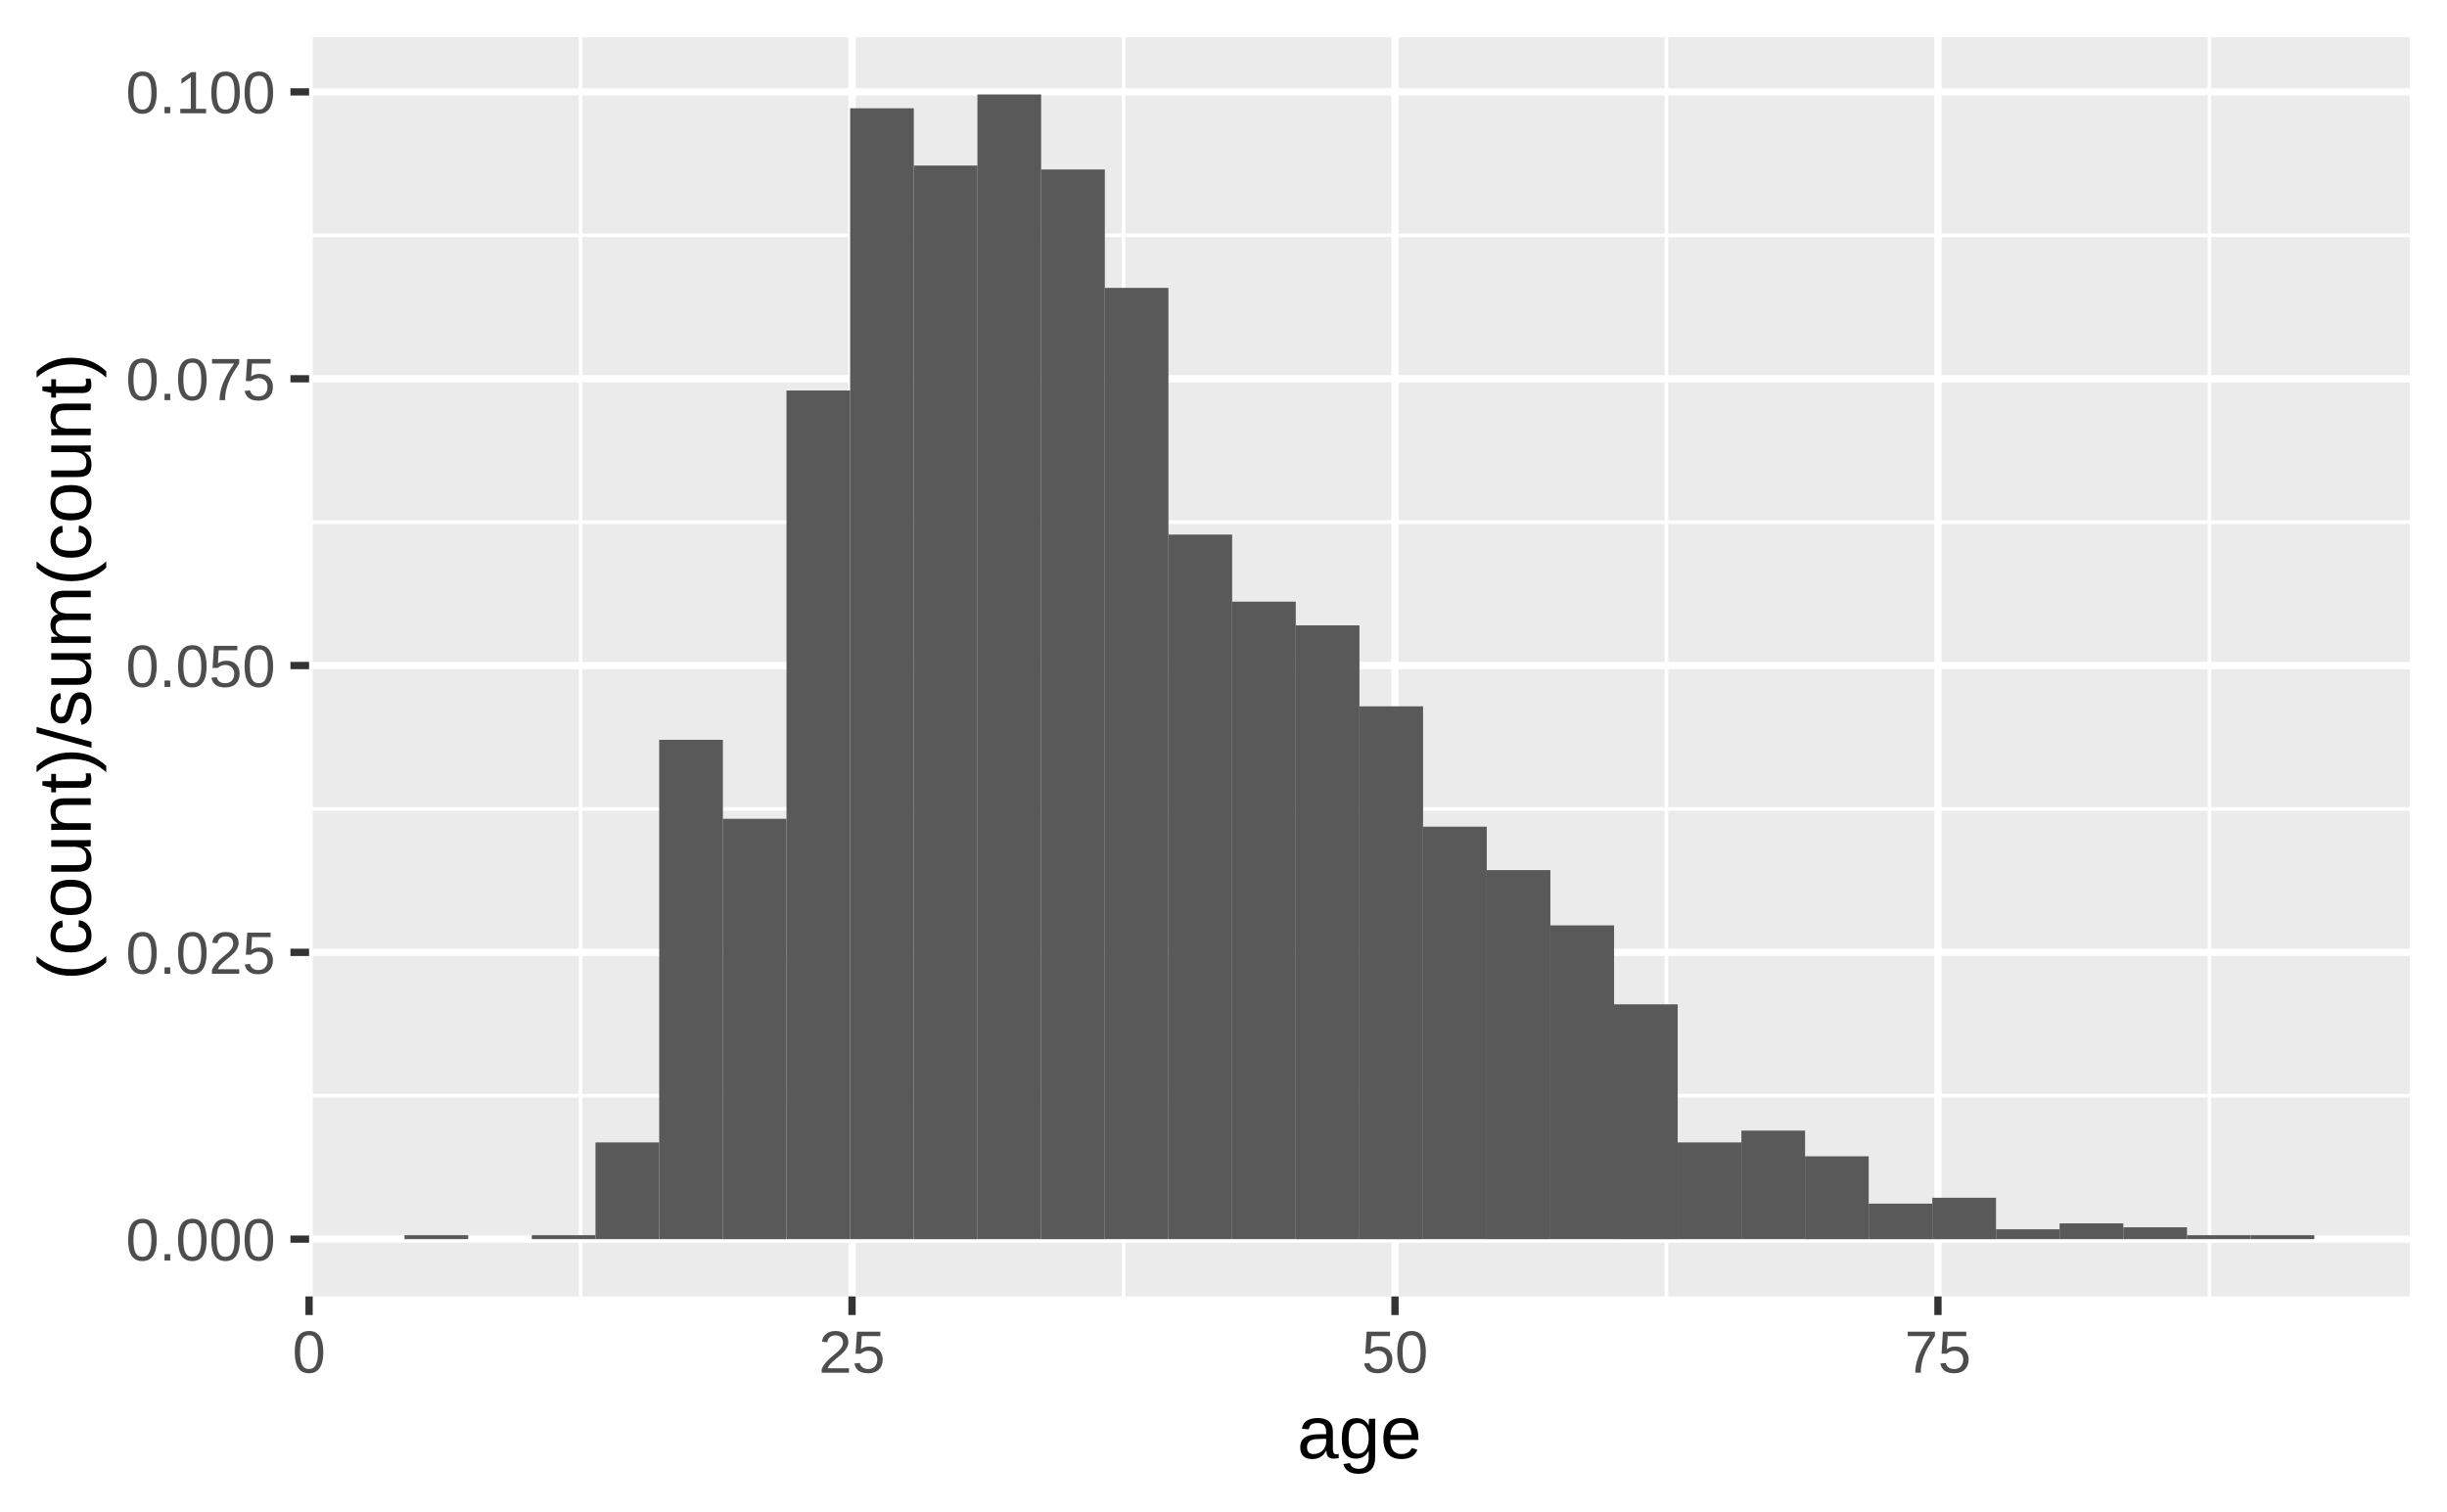
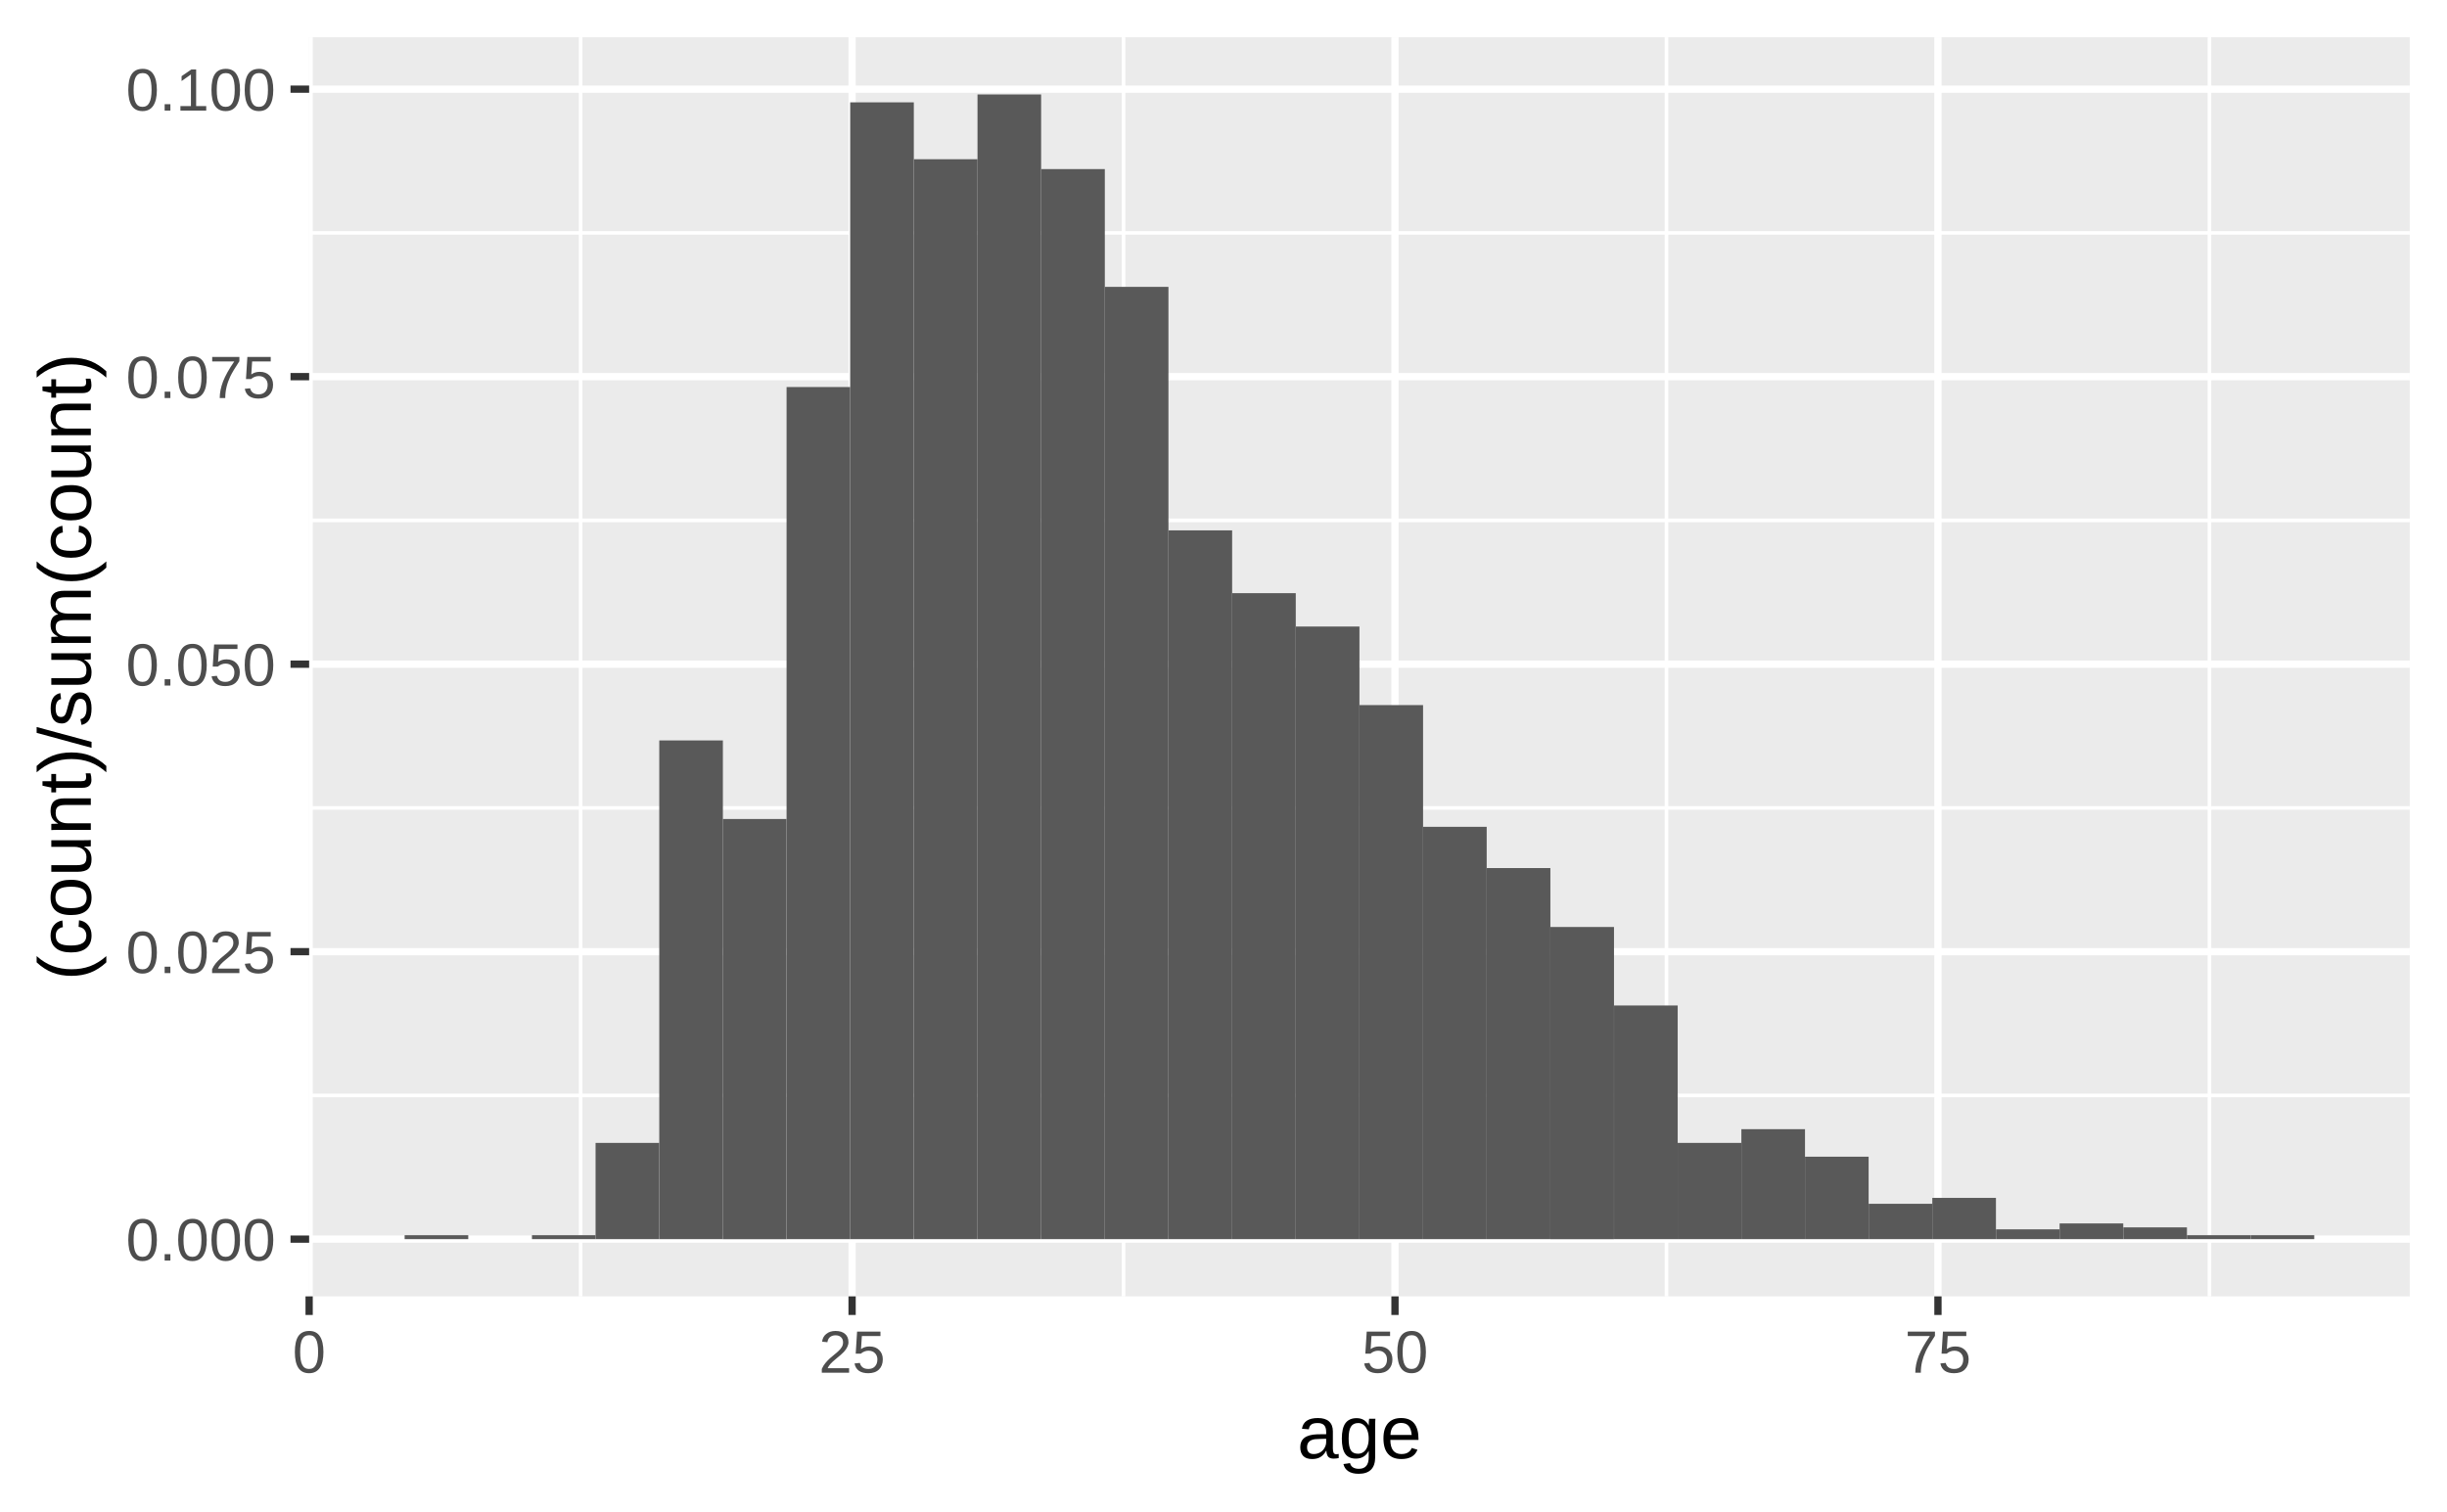
- <svg xmlns="http://www.w3.org/2000/svg" viewBox="0 0 360.00 222.48">
+ <svg xmlns="http://www.w3.org/2000/svg" class="svglite" width="360.00pt" height="222.48pt" viewBox="0 0 360.00 222.48">
  <defs>
    <style type="text/css">
-     line, polyline, polygon, path, rect, circle {
+     .svglite line, .svglite polyline, .svglite polygon, .svglite path, .svglite rect, .svglite circle {
      fill: none;
      stroke: #000000;
      stroke-linecap: round;
      stroke-linejoin: round;
      stroke-miterlimit: 10.00;
    }
  </style>
  </defs>
  <rect width="100%" height="100%" style="stroke: none; fill: #FFFFFF;" />
-   <rect x="0.00" y="0.00" width="360.00" height="222.48" style="stroke-width: 1.07; stroke: #FFFFFF; fill: #FFFFFF;" />
  <defs>
-     <clipPath id="cpNDUuNDd8MzU0LjUyfDE5MC43Nnw1LjQ4">
-       <rect x="45.47" y="5.48" width="309.05" height="185.28" />
-     </clipPath>
-   </defs>
-   <rect x="45.47" y="5.48" width="309.05" height="185.28" style="stroke-width: 1.07; stroke: none; fill: #EBEBEB;" clip-path="url(#cpNDUuNDd8MzU0LjUyfDE5MC43Nnw1LjQ4)" />
-   <polyline points="45.47,161.23 354.52,161.23 " style="stroke-width: 0.53; stroke: #FFFFFF; stroke-linecap: butt;" clip-path="url(#cpNDUuNDd8MzU0LjUyfDE5MC43Nnw1LjQ4)" />
-   <polyline points="45.47,119.03 354.52,119.03 " style="stroke-width: 0.53; stroke: #FFFFFF; stroke-linecap: butt;" clip-path="url(#cpNDUuNDd8MzU0LjUyfDE5MC43Nnw1LjQ4)" />
-   <polyline points="45.47,76.83 354.52,76.83 " style="stroke-width: 0.53; stroke: #FFFFFF; stroke-linecap: butt;" clip-path="url(#cpNDUuNDd8MzU0LjUyfDE5MC43Nnw1LjQ4)" />
-   <polyline points="45.47,34.62 354.52,34.62 " style="stroke-width: 0.53; stroke: #FFFFFF; stroke-linecap: butt;" clip-path="url(#cpNDUuNDd8MzU0LjUyfDE5MC43Nnw1LjQ4)" />
-   <polyline points="85.41,190.76 85.41,5.48 " style="stroke-width: 0.53; stroke: #FFFFFF; stroke-linecap: butt;" clip-path="url(#cpNDUuNDd8MzU0LjUyfDE5MC43Nnw1LjQ4)" />
-   <polyline points="165.29,190.76 165.29,5.48 " style="stroke-width: 0.53; stroke: #FFFFFF; stroke-linecap: butt;" clip-path="url(#cpNDUuNDd8MzU0LjUyfDE5MC43Nnw1LjQ4)" />
-   <polyline points="245.17,190.76 245.17,5.48 " style="stroke-width: 0.53; stroke: #FFFFFF; stroke-linecap: butt;" clip-path="url(#cpNDUuNDd8MzU0LjUyfDE5MC43Nnw1LjQ4)" />
-   <polyline points="325.05,190.76 325.05,5.48 " style="stroke-width: 0.53; stroke: #FFFFFF; stroke-linecap: butt;" clip-path="url(#cpNDUuNDd8MzU0LjUyfDE5MC43Nnw1LjQ4)" />
-   <polyline points="45.47,182.33 354.52,182.33 " style="stroke-width: 1.07; stroke: #FFFFFF; stroke-linecap: butt;" clip-path="url(#cpNDUuNDd8MzU0LjUyfDE5MC43Nnw1LjQ4)" />
-   <polyline points="45.47,140.13 354.52,140.13 " style="stroke-width: 1.07; stroke: #FFFFFF; stroke-linecap: butt;" clip-path="url(#cpNDUuNDd8MzU0LjUyfDE5MC43Nnw1LjQ4)" />
-   <polyline points="45.47,97.93 354.52,97.93 " style="stroke-width: 1.07; stroke: #FFFFFF; stroke-linecap: butt;" clip-path="url(#cpNDUuNDd8MzU0LjUyfDE5MC43Nnw1LjQ4)" />
-   <polyline points="45.47,55.73 354.52,55.73 " style="stroke-width: 1.07; stroke: #FFFFFF; stroke-linecap: butt;" clip-path="url(#cpNDUuNDd8MzU0LjUyfDE5MC43Nnw1LjQ4)" />
-   <polyline points="45.47,13.52 354.52,13.52 " style="stroke-width: 1.07; stroke: #FFFFFF; stroke-linecap: butt;" clip-path="url(#cpNDUuNDd8MzU0LjUyfDE5MC43Nnw1LjQ4)" />
-   <polyline points="45.47,190.76 45.47,5.48 " style="stroke-width: 1.07; stroke: #FFFFFF; stroke-linecap: butt;" clip-path="url(#cpNDUuNDd8MzU0LjUyfDE5MC43Nnw1LjQ4)" />
-   <polyline points="125.35,190.76 125.35,5.48 " style="stroke-width: 1.07; stroke: #FFFFFF; stroke-linecap: butt;" clip-path="url(#cpNDUuNDd8MzU0LjUyfDE5MC43Nnw1LjQ4)" />
-   <polyline points="205.23,190.76 205.23,5.48 " style="stroke-width: 1.07; stroke: #FFFFFF; stroke-linecap: butt;" clip-path="url(#cpNDUuNDd8MzU0LjUyfDE5MC43Nnw1LjQ4)" />
-   <polyline points="285.11,190.76 285.11,5.48 " style="stroke-width: 1.07; stroke: #FFFFFF; stroke-linecap: butt;" clip-path="url(#cpNDUuNDd8MzU0LjUyfDE5MC43Nnw1LjQ4)" />
-   <rect x="59.51" y="181.75" width="9.37" height="0.58" style="stroke-width: 1.07; stroke: none; stroke-linecap: square; stroke-linejoin: miter; fill: #595959;" clip-path="url(#cpNDUuNDd8MzU0LjUyfDE5MC43Nnw1LjQ4)" />
-   <rect x="68.88" y="182.33" width="9.37" height="0.00" style="stroke-width: 1.07; stroke: none; stroke-linecap: square; stroke-linejoin: miter; fill: #595959;" clip-path="url(#cpNDUuNDd8MzU0LjUyfDE5MC43Nnw1LjQ4)" />
-   <rect x="78.24" y="181.75" width="9.37" height="0.58" style="stroke-width: 1.07; stroke: none; stroke-linecap: square; stroke-linejoin: miter; fill: #595959;" clip-path="url(#cpNDUuNDd8MzU0LjUyfDE5MC43Nnw1LjQ4)" />
-   <rect x="87.61" y="168.10" width="9.37" height="14.23" style="stroke-width: 1.07; stroke: none; stroke-linecap: square; stroke-linejoin: miter; fill: #595959;" clip-path="url(#cpNDUuNDd8MzU0LjUyfDE5MC43Nnw1LjQ4)" />
-   <rect x="96.98" y="108.86" width="9.37" height="73.47" style="stroke-width: 1.07; stroke: none; stroke-linecap: square; stroke-linejoin: miter; fill: #595959;" clip-path="url(#cpNDUuNDd8MzU0LjUyfDE5MC43Nnw1LjQ4)" />
-   <rect x="106.34" y="120.48" width="9.37" height="61.86" style="stroke-width: 1.07; stroke: none; stroke-linecap: square; stroke-linejoin: miter; fill: #595959;" clip-path="url(#cpNDUuNDd8MzU0LjUyfDE5MC43Nnw1LjQ4)" />
-   <rect x="115.71" y="57.46" width="9.37" height="124.87" style="stroke-width: 1.07; stroke: none; stroke-linecap: square; stroke-linejoin: miter; fill: #595959;" clip-path="url(#cpNDUuNDd8MzU0LjUyfDE5MC43Nnw1LjQ4)" />
-   <rect x="125.07" y="15.93" width="9.37" height="166.40" style="stroke-width: 1.07; stroke: none; stroke-linecap: square; stroke-linejoin: miter; fill: #595959;" clip-path="url(#cpNDUuNDd8MzU0LjUyfDE5MC43Nnw1LjQ4)" />
-   <rect x="134.44" y="24.36" width="9.37" height="157.98" style="stroke-width: 1.07; stroke: none; stroke-linecap: square; stroke-linejoin: miter; fill: #595959;" clip-path="url(#cpNDUuNDd8MzU0LjUyfDE5MC43Nnw1LjQ4)" />
-   <rect x="143.80" y="13.90" width="9.37" height="168.43" style="stroke-width: 1.07; stroke: none; stroke-linecap: square; stroke-linejoin: miter; fill: #595959;" clip-path="url(#cpNDUuNDd8MzU0LjUyfDE5MC43Nnw1LjQ4)" />
-   <rect x="153.17" y="24.94" width="9.37" height="157.40" style="stroke-width: 1.07; stroke: none; stroke-linecap: square; stroke-linejoin: miter; fill: #595959;" clip-path="url(#cpNDUuNDd8MzU0LjUyfDE5MC43Nnw1LjQ4)" />
-   <rect x="162.53" y="42.36" width="9.37" height="139.97" style="stroke-width: 1.07; stroke: none; stroke-linecap: square; stroke-linejoin: miter; fill: #595959;" clip-path="url(#cpNDUuNDd8MzU0LjUyfDE5MC43Nnw1LjQ4)" />
-   <rect x="171.90" y="78.66" width="9.37" height="103.67" style="stroke-width: 1.07; stroke: none; stroke-linecap: square; stroke-linejoin: miter; fill: #595959;" clip-path="url(#cpNDUuNDd8MzU0LjUyfDE5MC43Nnw1LjQ4)" />
-   <rect x="181.26" y="88.53" width="9.37" height="93.80" style="stroke-width: 1.07; stroke: none; stroke-linecap: square; stroke-linejoin: miter; fill: #595959;" clip-path="url(#cpNDUuNDd8MzU0LjUyfDE5MC43Nnw1LjQ4)" />
-   <rect x="190.63" y="92.02" width="9.37" height="90.32" style="stroke-width: 1.07; stroke: none; stroke-linecap: square; stroke-linejoin: miter; fill: #595959;" clip-path="url(#cpNDUuNDd8MzU0LjUyfDE5MC43Nnw1LjQ4)" />
-   <rect x="199.99" y="103.93" width="9.37" height="78.41" style="stroke-width: 1.07; stroke: none; stroke-linecap: square; stroke-linejoin: miter; fill: #595959;" clip-path="url(#cpNDUuNDd8MzU0LjUyfDE5MC43Nnw1LjQ4)" />
-   <rect x="209.36" y="121.64" width="9.37" height="60.69" style="stroke-width: 1.07; stroke: none; stroke-linecap: square; stroke-linejoin: miter; fill: #595959;" clip-path="url(#cpNDUuNDd8MzU0LjUyfDE5MC43Nnw1LjQ4)" />
-   <rect x="218.72" y="128.03" width="9.37" height="54.31" style="stroke-width: 1.07; stroke: none; stroke-linecap: square; stroke-linejoin: miter; fill: #595959;" clip-path="url(#cpNDUuNDd8MzU0LjUyfDE5MC43Nnw1LjQ4)" />
-   <rect x="228.09" y="136.16" width="9.37" height="46.17" style="stroke-width: 1.07; stroke: none; stroke-linecap: square; stroke-linejoin: miter; fill: #595959;" clip-path="url(#cpNDUuNDd8MzU0LjUyfDE5MC43Nnw1LjQ4)" />
-   <rect x="237.45" y="147.78" width="9.37" height="34.56" style="stroke-width: 1.07; stroke: none; stroke-linecap: square; stroke-linejoin: miter; fill: #595959;" clip-path="url(#cpNDUuNDd8MzU0LjUyfDE5MC43Nnw1LjQ4)" />
-   <rect x="246.82" y="168.10" width="9.37" height="14.23" style="stroke-width: 1.07; stroke: none; stroke-linecap: square; stroke-linejoin: miter; fill: #595959;" clip-path="url(#cpNDUuNDd8MzU0LjUyfDE5MC43Nnw1LjQ4)" />
-   <rect x="256.19" y="166.36" width="9.37" height="15.97" style="stroke-width: 1.07; stroke: none; stroke-linecap: square; stroke-linejoin: miter; fill: #595959;" clip-path="url(#cpNDUuNDd8MzU0LjUyfDE5MC43Nnw1LjQ4)" />
-   <rect x="265.55" y="170.14" width="9.37" height="12.20" style="stroke-width: 1.07; stroke: none; stroke-linecap: square; stroke-linejoin: miter; fill: #595959;" clip-path="url(#cpNDUuNDd8MzU0LjUyfDE5MC43Nnw1LjQ4)" />
-   <rect x="274.92" y="177.11" width="9.37" height="5.23" style="stroke-width: 1.07; stroke: none; stroke-linecap: square; stroke-linejoin: miter; fill: #595959;" clip-path="url(#cpNDUuNDd8MzU0LjUyfDE5MC43Nnw1LjQ4)" />
-   <rect x="284.28" y="176.24" width="9.37" height="6.10" style="stroke-width: 1.07; stroke: none; stroke-linecap: square; stroke-linejoin: miter; fill: #595959;" clip-path="url(#cpNDUuNDd8MzU0LjUyfDE5MC43Nnw1LjQ4)" />
-   <rect x="293.65" y="180.88" width="9.37" height="1.45" style="stroke-width: 1.07; stroke: none; stroke-linecap: square; stroke-linejoin: miter; fill: #595959;" clip-path="url(#cpNDUuNDd8MzU0LjUyfDE5MC43Nnw1LjQ4)" />
-   <rect x="303.01" y="180.01" width="9.37" height="2.32" style="stroke-width: 1.07; stroke: none; stroke-linecap: square; stroke-linejoin: miter; fill: #595959;" clip-path="url(#cpNDUuNDd8MzU0LjUyfDE5MC43Nnw1LjQ4)" />
-   <rect x="312.38" y="180.59" width="9.37" height="1.74" style="stroke-width: 1.07; stroke: none; stroke-linecap: square; stroke-linejoin: miter; fill: #595959;" clip-path="url(#cpNDUuNDd8MzU0LjUyfDE5MC43Nnw1LjQ4)" />
-   <rect x="321.74" y="181.75" width="9.37" height="0.58" style="stroke-width: 1.07; stroke: none; stroke-linecap: square; stroke-linejoin: miter; fill: #595959;" clip-path="url(#cpNDUuNDd8MzU0LjUyfDE5MC43Nnw1LjQ4)" />
-   <rect x="331.11" y="181.75" width="9.37" height="0.58" style="stroke-width: 1.07; stroke: none; stroke-linecap: square; stroke-linejoin: miter; fill: #595959;" clip-path="url(#cpNDUuNDd8MzU0LjUyfDE5MC43Nnw1LjQ4)" />
-   <defs>
-     <clipPath id="cpMC4wMHwzNjAuMDB8MjIyLjQ4fDAuMDA=">
+     <clipPath id="cpMC4wMHwzNjAuMDB8MC4wMHwyMjIuNDg=">
      <rect x="0.00" y="0.00" width="360.00" height="222.48" />
    </clipPath>
  </defs>
-   <g clip-path="url(#cpMC4wMHwzNjAuMDB8MjIyLjQ4fDAuMDA=)">
-     <text x="18.51" y="185.48" style="font-size: 8.80px; fill: #4D4D4D; font-family: Arial;" textLength="22.02px" lengthAdjust="spacingAndGlyphs">0.000</text>
+   <g clip-path="url(#cpMC4wMHwzNjAuMDB8MC4wMHwyMjIuNDg=)">
+     <rect x="0.00" y="0.00" width="360.00" height="222.48" style="stroke-width: 1.07; stroke: #FFFFFF; fill: #FFFFFF;" />
  </g>
-   <g clip-path="url(#cpMC4wMHwzNjAuMDB8MjIyLjQ4fDAuMDA=)">
-     <text x="18.51" y="143.28" style="font-size: 8.80px; fill: #4D4D4D; font-family: Arial;" textLength="22.02px" lengthAdjust="spacingAndGlyphs">0.025</text>
+   <defs>
+     <clipPath id="cpNDUuNDh8MzU0LjUyfDUuNDh8MTkwLjc1">
+       <rect x="45.48" y="5.48" width="309.04" height="185.27" />
+     </clipPath>
+   </defs>
+   <g clip-path="url(#cpNDUuNDh8MzU0LjUyfDUuNDh8MTkwLjc1)">
+     <rect x="45.48" y="5.48" width="309.04" height="185.27" style="stroke-width: 1.07; stroke: none; fill: #EBEBEB;" />
+     <polyline points="45.48,161.18 354.52,161.18 " style="stroke-width: 0.53; stroke: #FFFFFF; stroke-linecap: butt;" />
+     <polyline points="45.48,118.88 354.52,118.88 " style="stroke-width: 0.53; stroke: #FFFFFF; stroke-linecap: butt;" />
+     <polyline points="45.48,76.57 354.52,76.57 " style="stroke-width: 0.53; stroke: #FFFFFF; stroke-linecap: butt;" />
+     <polyline points="45.48,34.27 354.52,34.27 " style="stroke-width: 0.53; stroke: #FFFFFF; stroke-linecap: butt;" />
+     <polyline points="85.42,190.75 85.42,5.48 " style="stroke-width: 0.53; stroke: #FFFFFF; stroke-linecap: butt;" />
+     <polyline points="165.29,190.75 165.29,5.48 " style="stroke-width: 0.53; stroke: #FFFFFF; stroke-linecap: butt;" />
+     <polyline points="245.17,190.75 245.17,5.48 " style="stroke-width: 0.53; stroke: #FFFFFF; stroke-linecap: butt;" />
+     <polyline points="325.05,190.75 325.05,5.48 " style="stroke-width: 0.53; stroke: #FFFFFF; stroke-linecap: butt;" />
+     <polyline points="45.48,182.33 354.52,182.33 " style="stroke-width: 1.07; stroke: #FFFFFF; stroke-linecap: butt;" />
+     <polyline points="45.48,140.03 354.52,140.03 " style="stroke-width: 1.07; stroke: #FFFFFF; stroke-linecap: butt;" />
+     <polyline points="45.48,97.73 354.52,97.73 " style="stroke-width: 1.07; stroke: #FFFFFF; stroke-linecap: butt;" />
+     <polyline points="45.48,55.42 354.52,55.42 " style="stroke-width: 1.07; stroke: #FFFFFF; stroke-linecap: butt;" />
+     <polyline points="45.48,13.12 354.52,13.12 " style="stroke-width: 1.07; stroke: #FFFFFF; stroke-linecap: butt;" />
+     <polyline points="45.48,190.75 45.48,5.48 " style="stroke-width: 1.07; stroke: #FFFFFF; stroke-linecap: butt;" />
+     <polyline points="125.36,190.75 125.36,5.48 " style="stroke-width: 1.07; stroke: #FFFFFF; stroke-linecap: butt;" />
+     <polyline points="205.23,190.75 205.23,5.48 " style="stroke-width: 1.07; stroke: #FFFFFF; stroke-linecap: butt;" />
+     <polyline points="285.11,190.75 285.11,5.48 " style="stroke-width: 1.07; stroke: #FFFFFF; stroke-linecap: butt;" />
+     <rect x="59.53" y="181.75" width="9.36" height="0.58" style="stroke-width: 1.07; stroke: none; stroke-linecap: square; stroke-linejoin: miter; fill: #595959;" />
+     <rect x="68.89" y="182.33" width="9.36" height="0.00" style="stroke-width: 1.07; stroke: none; stroke-linecap: square; stroke-linejoin: miter; fill: #595959;" />
+     <rect x="78.26" y="181.75" width="9.36" height="0.58" style="stroke-width: 1.07; stroke: none; stroke-linecap: square; stroke-linejoin: miter; fill: #595959;" />
+     <rect x="87.62" y="168.17" width="9.36" height="14.16" style="stroke-width: 1.07; stroke: none; stroke-linecap: square; stroke-linejoin: miter; fill: #595959;" />
+     <rect x="96.99" y="108.95" width="9.36" height="73.38" style="stroke-width: 1.07; stroke: none; stroke-linecap: square; stroke-linejoin: miter; fill: #595959;" />
+     <rect x="106.35" y="120.51" width="9.36" height="61.83" style="stroke-width: 1.07; stroke: none; stroke-linecap: square; stroke-linejoin: miter; fill: #595959;" />
+     <rect x="115.72" y="56.95" width="9.36" height="125.38" style="stroke-width: 1.07; stroke: none; stroke-linecap: square; stroke-linejoin: miter; fill: #595959;" />
+     <rect x="125.08" y="15.06" width="9.36" height="167.27" style="stroke-width: 1.07; stroke: none; stroke-linecap: square; stroke-linejoin: miter; fill: #595959;" />
+     <rect x="134.45" y="23.43" width="9.36" height="158.90" style="stroke-width: 1.07; stroke: none; stroke-linecap: square; stroke-linejoin: miter; fill: #595959;" />
+     <rect x="143.81" y="13.90" width="9.36" height="168.43" style="stroke-width: 1.07; stroke: none; stroke-linecap: square; stroke-linejoin: miter; fill: #595959;" />
+     <rect x="153.18" y="24.88" width="9.36" height="157.45" style="stroke-width: 1.07; stroke: none; stroke-linecap: square; stroke-linejoin: miter; fill: #595959;" />
+     <rect x="162.54" y="42.21" width="9.36" height="140.12" style="stroke-width: 1.07; stroke: none; stroke-linecap: square; stroke-linejoin: miter; fill: #595959;" />
+     <rect x="171.91" y="78.04" width="9.36" height="104.29" style="stroke-width: 1.07; stroke: none; stroke-linecap: square; stroke-linejoin: miter; fill: #595959;" />
+     <rect x="181.27" y="87.28" width="9.36" height="95.05" style="stroke-width: 1.07; stroke: none; stroke-linecap: square; stroke-linejoin: miter; fill: #595959;" />
+     <rect x="190.64" y="92.19" width="9.36" height="90.14" style="stroke-width: 1.07; stroke: none; stroke-linecap: square; stroke-linejoin: miter; fill: #595959;" />
+     <rect x="200.00" y="103.75" width="9.36" height="78.58" style="stroke-width: 1.07; stroke: none; stroke-linecap: square; stroke-linejoin: miter; fill: #595959;" />
+     <rect x="209.36" y="121.66" width="9.36" height="60.67" style="stroke-width: 1.07; stroke: none; stroke-linecap: square; stroke-linejoin: miter; fill: #595959;" />
+     <rect x="218.73" y="127.73" width="9.36" height="54.60" style="stroke-width: 1.07; stroke: none; stroke-linecap: square; stroke-linejoin: miter; fill: #595959;" />
+     <rect x="228.09" y="136.40" width="9.36" height="45.94" style="stroke-width: 1.07; stroke: none; stroke-linecap: square; stroke-linejoin: miter; fill: #595959;" />
+     <rect x="237.46" y="147.95" width="9.36" height="34.38" style="stroke-width: 1.07; stroke: none; stroke-linecap: square; stroke-linejoin: miter; fill: #595959;" />
+     <rect x="246.82" y="168.17" width="9.36" height="14.16" style="stroke-width: 1.07; stroke: none; stroke-linecap: square; stroke-linejoin: miter; fill: #595959;" />
+     <rect x="256.19" y="166.15" width="9.36" height="16.18" style="stroke-width: 1.07; stroke: none; stroke-linecap: square; stroke-linejoin: miter; fill: #595959;" />
+     <rect x="265.55" y="170.20" width="9.36" height="12.13" style="stroke-width: 1.07; stroke: none; stroke-linecap: square; stroke-linejoin: miter; fill: #595959;" />
+     <rect x="274.92" y="177.13" width="9.36" height="5.20" style="stroke-width: 1.07; stroke: none; stroke-linecap: square; stroke-linejoin: miter; fill: #595959;" />
+     <rect x="284.28" y="176.26" width="9.36" height="6.07" style="stroke-width: 1.07; stroke: none; stroke-linecap: square; stroke-linejoin: miter; fill: #595959;" />
+     <rect x="293.65" y="180.89" width="9.36" height="1.44" style="stroke-width: 1.07; stroke: none; stroke-linecap: square; stroke-linejoin: miter; fill: #595959;" />
+     <rect x="303.01" y="180.02" width="9.36" height="2.31" style="stroke-width: 1.07; stroke: none; stroke-linecap: square; stroke-linejoin: miter; fill: #595959;" />
+     <rect x="312.38" y="180.60" width="9.36" height="1.73" style="stroke-width: 1.07; stroke: none; stroke-linecap: square; stroke-linejoin: miter; fill: #595959;" />
+     <rect x="321.74" y="181.75" width="9.36" height="0.58" style="stroke-width: 1.07; stroke: none; stroke-linecap: square; stroke-linejoin: miter; fill: #595959;" />
+     <rect x="331.11" y="181.75" width="9.36" height="0.58" style="stroke-width: 1.07; stroke: none; stroke-linecap: square; stroke-linejoin: miter; fill: #595959;" />
  </g>
-   <g clip-path="url(#cpMC4wMHwzNjAuMDB8MjIyLjQ4fDAuMDA=)">
-     <text x="18.51" y="101.08" style="font-size: 8.80px; fill: #4D4D4D; font-family: Arial;" textLength="22.02px" lengthAdjust="spacingAndGlyphs">0.050</text>
-   </g>
-   <g clip-path="url(#cpMC4wMHwzNjAuMDB8MjIyLjQ4fDAuMDA=)">
-     <text x="18.51" y="58.88" style="font-size: 8.80px; fill: #4D4D4D; font-family: Arial;" textLength="22.02px" lengthAdjust="spacingAndGlyphs">0.075</text>
-   </g>
-   <g clip-path="url(#cpMC4wMHwzNjAuMDB8MjIyLjQ4fDAuMDA=)">
-     <text x="18.51" y="16.67" style="font-size: 8.80px; fill: #4D4D4D; font-family: Arial;" textLength="22.02px" lengthAdjust="spacingAndGlyphs">0.100</text>
-   </g>
-   <polyline points="42.73,182.33 45.47,182.33 " style="stroke-width: 1.07; stroke: #333333; stroke-linecap: butt;" clip-path="url(#cpMC4wMHwzNjAuMDB8MjIyLjQ4fDAuMDA=)" />
-   <polyline points="42.73,140.13 45.47,140.13 " style="stroke-width: 1.07; stroke: #333333; stroke-linecap: butt;" clip-path="url(#cpMC4wMHwzNjAuMDB8MjIyLjQ4fDAuMDA=)" />
-   <polyline points="42.73,97.93 45.47,97.93 " style="stroke-width: 1.07; stroke: #333333; stroke-linecap: butt;" clip-path="url(#cpMC4wMHwzNjAuMDB8MjIyLjQ4fDAuMDA=)" />
-   <polyline points="42.73,55.73 45.47,55.73 " style="stroke-width: 1.07; stroke: #333333; stroke-linecap: butt;" clip-path="url(#cpMC4wMHwzNjAuMDB8MjIyLjQ4fDAuMDA=)" />
-   <polyline points="42.73,13.52 45.47,13.52 " style="stroke-width: 1.07; stroke: #333333; stroke-linecap: butt;" clip-path="url(#cpMC4wMHwzNjAuMDB8MjIyLjQ4fDAuMDA=)" />
-   <polyline points="45.47,193.50 45.47,190.76 " style="stroke-width: 1.07; stroke: #333333; stroke-linecap: butt;" clip-path="url(#cpMC4wMHwzNjAuMDB8MjIyLjQ4fDAuMDA=)" />
-   <polyline points="125.35,193.50 125.35,190.76 " style="stroke-width: 1.07; stroke: #333333; stroke-linecap: butt;" clip-path="url(#cpMC4wMHwzNjAuMDB8MjIyLjQ4fDAuMDA=)" />
-   <polyline points="205.23,193.50 205.23,190.76 " style="stroke-width: 1.07; stroke: #333333; stroke-linecap: butt;" clip-path="url(#cpMC4wMHwzNjAuMDB8MjIyLjQ4fDAuMDA=)" />
-   <polyline points="285.11,193.50 285.11,190.76 " style="stroke-width: 1.07; stroke: #333333; stroke-linecap: butt;" clip-path="url(#cpMC4wMHwzNjAuMDB8MjIyLjQ4fDAuMDA=)" />
-   <g clip-path="url(#cpMC4wMHwzNjAuMDB8MjIyLjQ4fDAuMDA=)">
-     <text x="43.02" y="201.99" style="font-size: 8.80px; fill: #4D4D4D; font-family: Arial;" textLength="4.89px" lengthAdjust="spacingAndGlyphs">0</text>
-   </g>
-   <g clip-path="url(#cpMC4wMHwzNjAuMDB8MjIyLjQ4fDAuMDA=)">
-     <text x="120.45" y="201.99" style="font-size: 8.80px; fill: #4D4D4D; font-family: Arial;" textLength="9.79px" lengthAdjust="spacingAndGlyphs">25</text>
-   </g>
-   <g clip-path="url(#cpMC4wMHwzNjAuMDB8MjIyLjQ4fDAuMDA=)">
-     <text x="200.33" y="201.99" style="font-size: 8.80px; fill: #4D4D4D; font-family: Arial;" textLength="9.79px" lengthAdjust="spacingAndGlyphs">50</text>
-   </g>
-   <g clip-path="url(#cpMC4wMHwzNjAuMDB8MjIyLjQ4fDAuMDA=)">
-     <text x="280.21" y="201.99" style="font-size: 8.80px; fill: #4D4D4D; font-family: Arial;" textLength="9.79px" lengthAdjust="spacingAndGlyphs">75</text>
-   </g>
-   <g clip-path="url(#cpMC4wMHwzNjAuMDB8MjIyLjQ4fDAuMDA=)">
-     <text x="190.82" y="214.58" style="font-size: 11.00px; font-family: Arial;" textLength="18.35px" lengthAdjust="spacingAndGlyphs">age</text>
-   </g>
-   <g clip-path="url(#cpMC4wMHwzNjAuMDB8MjIyLjQ4fDAuMDA=)">
-     <text transform="translate(13.35,144.27) rotate(-90)" style="font-size: 11.00px; font-family: Arial;" textLength="92.31px" lengthAdjust="spacingAndGlyphs">(count)/sum(count)</text>
+   <g clip-path="url(#cpMC4wMHwzNjAuMDB8MC4wMHwyMjIuNDg=)">
+     <text x="40.55" y="185.48" text-anchor="end" style="font-size: 8.80px; fill: #4D4D4D; font-family: Arial;" textLength="22.03px" lengthAdjust="spacingAndGlyphs">0.000</text>
+     <text x="40.55" y="143.18" text-anchor="end" style="font-size: 8.80px; fill: #4D4D4D; font-family: Arial;" textLength="22.03px" lengthAdjust="spacingAndGlyphs">0.025</text>
+     <text x="40.55" y="100.88" text-anchor="end" style="font-size: 8.80px; fill: #4D4D4D; font-family: Arial;" textLength="22.03px" lengthAdjust="spacingAndGlyphs">0.050</text>
+     <text x="40.55" y="58.57" text-anchor="end" style="font-size: 8.80px; fill: #4D4D4D; font-family: Arial;" textLength="22.03px" lengthAdjust="spacingAndGlyphs">0.075</text>
+     <text x="40.55" y="16.27" text-anchor="end" style="font-size: 8.80px; fill: #4D4D4D; font-family: Arial;" textLength="22.03px" lengthAdjust="spacingAndGlyphs">0.100</text>
+     <polyline points="42.74,182.33 45.48,182.33 " style="stroke-width: 1.07; stroke: #333333; stroke-linecap: butt;" />
+     <polyline points="42.74,140.03 45.48,140.03 " style="stroke-width: 1.07; stroke: #333333; stroke-linecap: butt;" />
+     <polyline points="42.74,97.73 45.48,97.73 " style="stroke-width: 1.07; stroke: #333333; stroke-linecap: butt;" />
+     <polyline points="42.74,55.42 45.48,55.42 " style="stroke-width: 1.07; stroke: #333333; stroke-linecap: butt;" />
+     <polyline points="42.74,13.12 45.48,13.12 " style="stroke-width: 1.07; stroke: #333333; stroke-linecap: butt;" />
+     <polyline points="45.48,193.49 45.48,190.75 " style="stroke-width: 1.07; stroke: #333333; stroke-linecap: butt;" />
+     <polyline points="125.36,193.49 125.36,190.75 " style="stroke-width: 1.07; stroke: #333333; stroke-linecap: butt;" />
+     <polyline points="205.23,193.49 205.23,190.75 " style="stroke-width: 1.07; stroke: #333333; stroke-linecap: butt;" />
+     <polyline points="285.11,193.49 285.11,190.75 " style="stroke-width: 1.07; stroke: #333333; stroke-linecap: butt;" />
+     <text x="45.48" y="201.98" text-anchor="middle" style="font-size: 8.80px; fill: #4D4D4D; font-family: Arial;" textLength="4.90px" lengthAdjust="spacingAndGlyphs">0</text>
+     <text x="125.36" y="201.98" text-anchor="middle" style="font-size: 8.80px; fill: #4D4D4D; font-family: Arial;" textLength="9.79px" lengthAdjust="spacingAndGlyphs">25</text>
+     <text x="205.23" y="201.98" text-anchor="middle" style="font-size: 8.80px; fill: #4D4D4D; font-family: Arial;" textLength="9.79px" lengthAdjust="spacingAndGlyphs">50</text>
+     <text x="285.11" y="201.98" text-anchor="middle" style="font-size: 8.80px; fill: #4D4D4D; font-family: Arial;" textLength="9.79px" lengthAdjust="spacingAndGlyphs">75</text>
+     <text x="200.00" y="214.58" text-anchor="middle" style="font-size: 11.00px; font-family: Arial;" textLength="18.36px" lengthAdjust="spacingAndGlyphs">age</text>
+     <text transform="translate(13.36,98.12) rotate(-90)" text-anchor="middle" style="font-size: 11.00px; font-family: Arial;" textLength="92.35px" lengthAdjust="spacingAndGlyphs">(count)/sum(count)</text>
  </g>
</svg>
